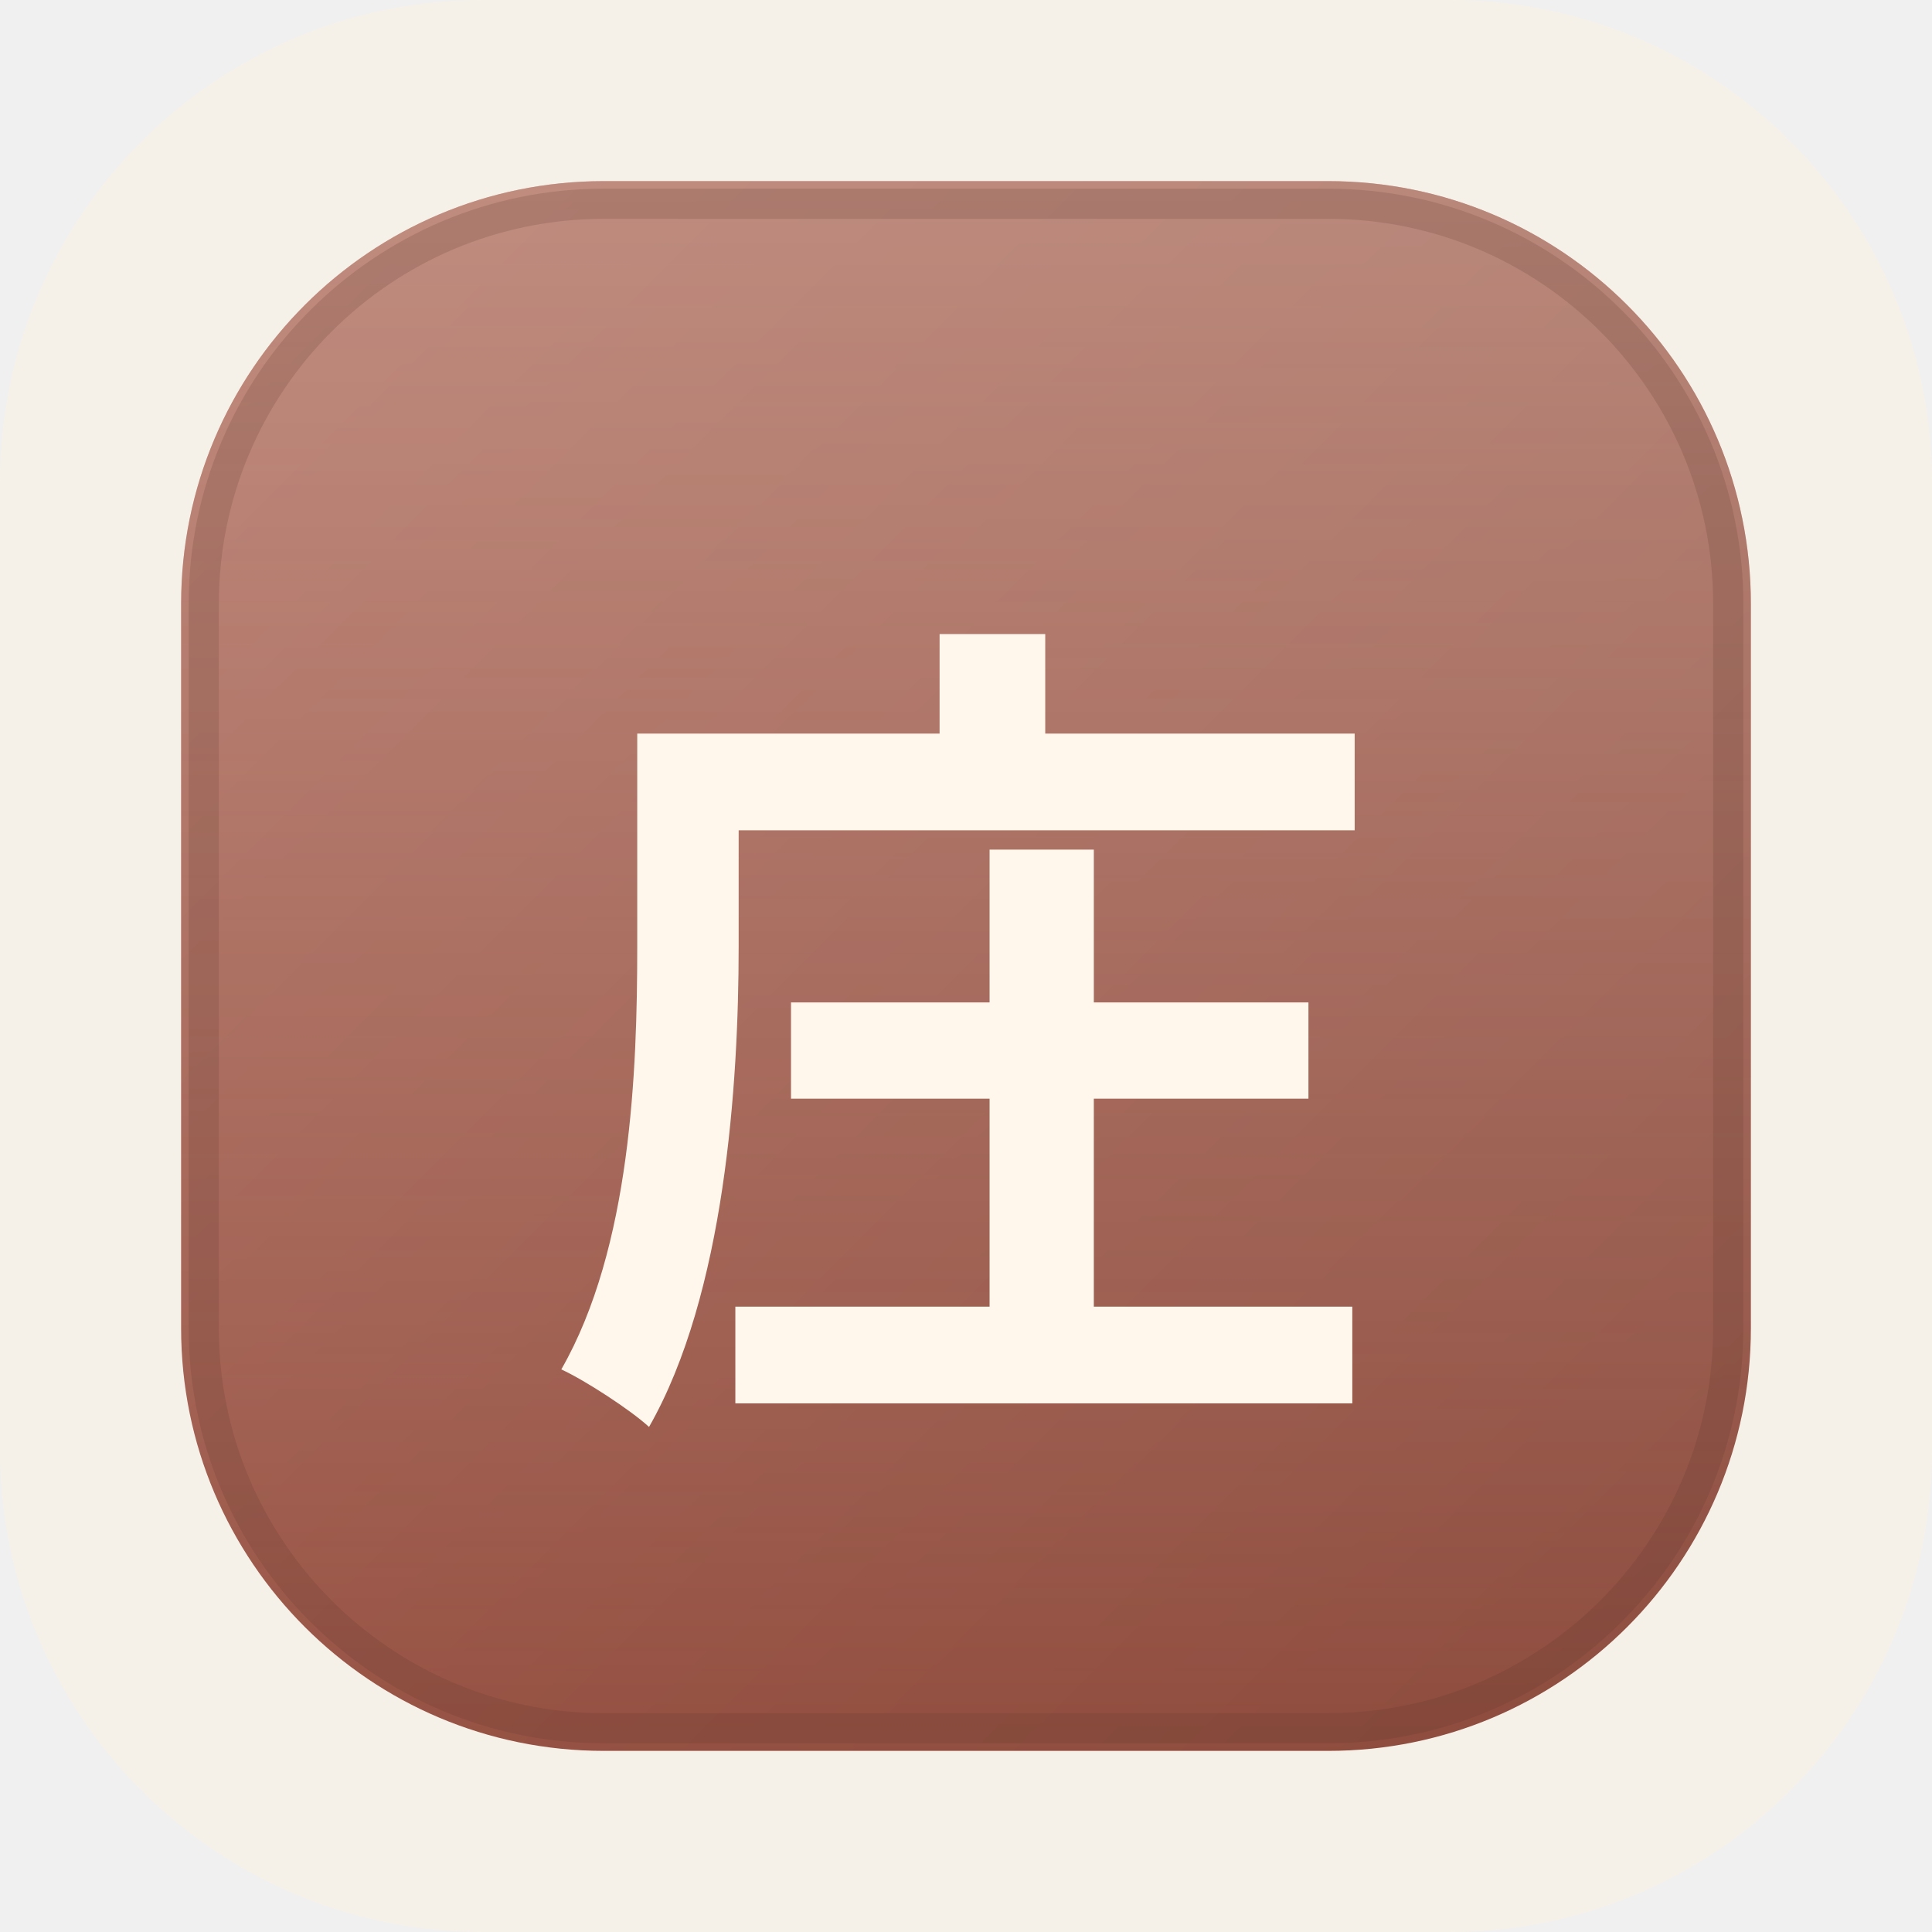
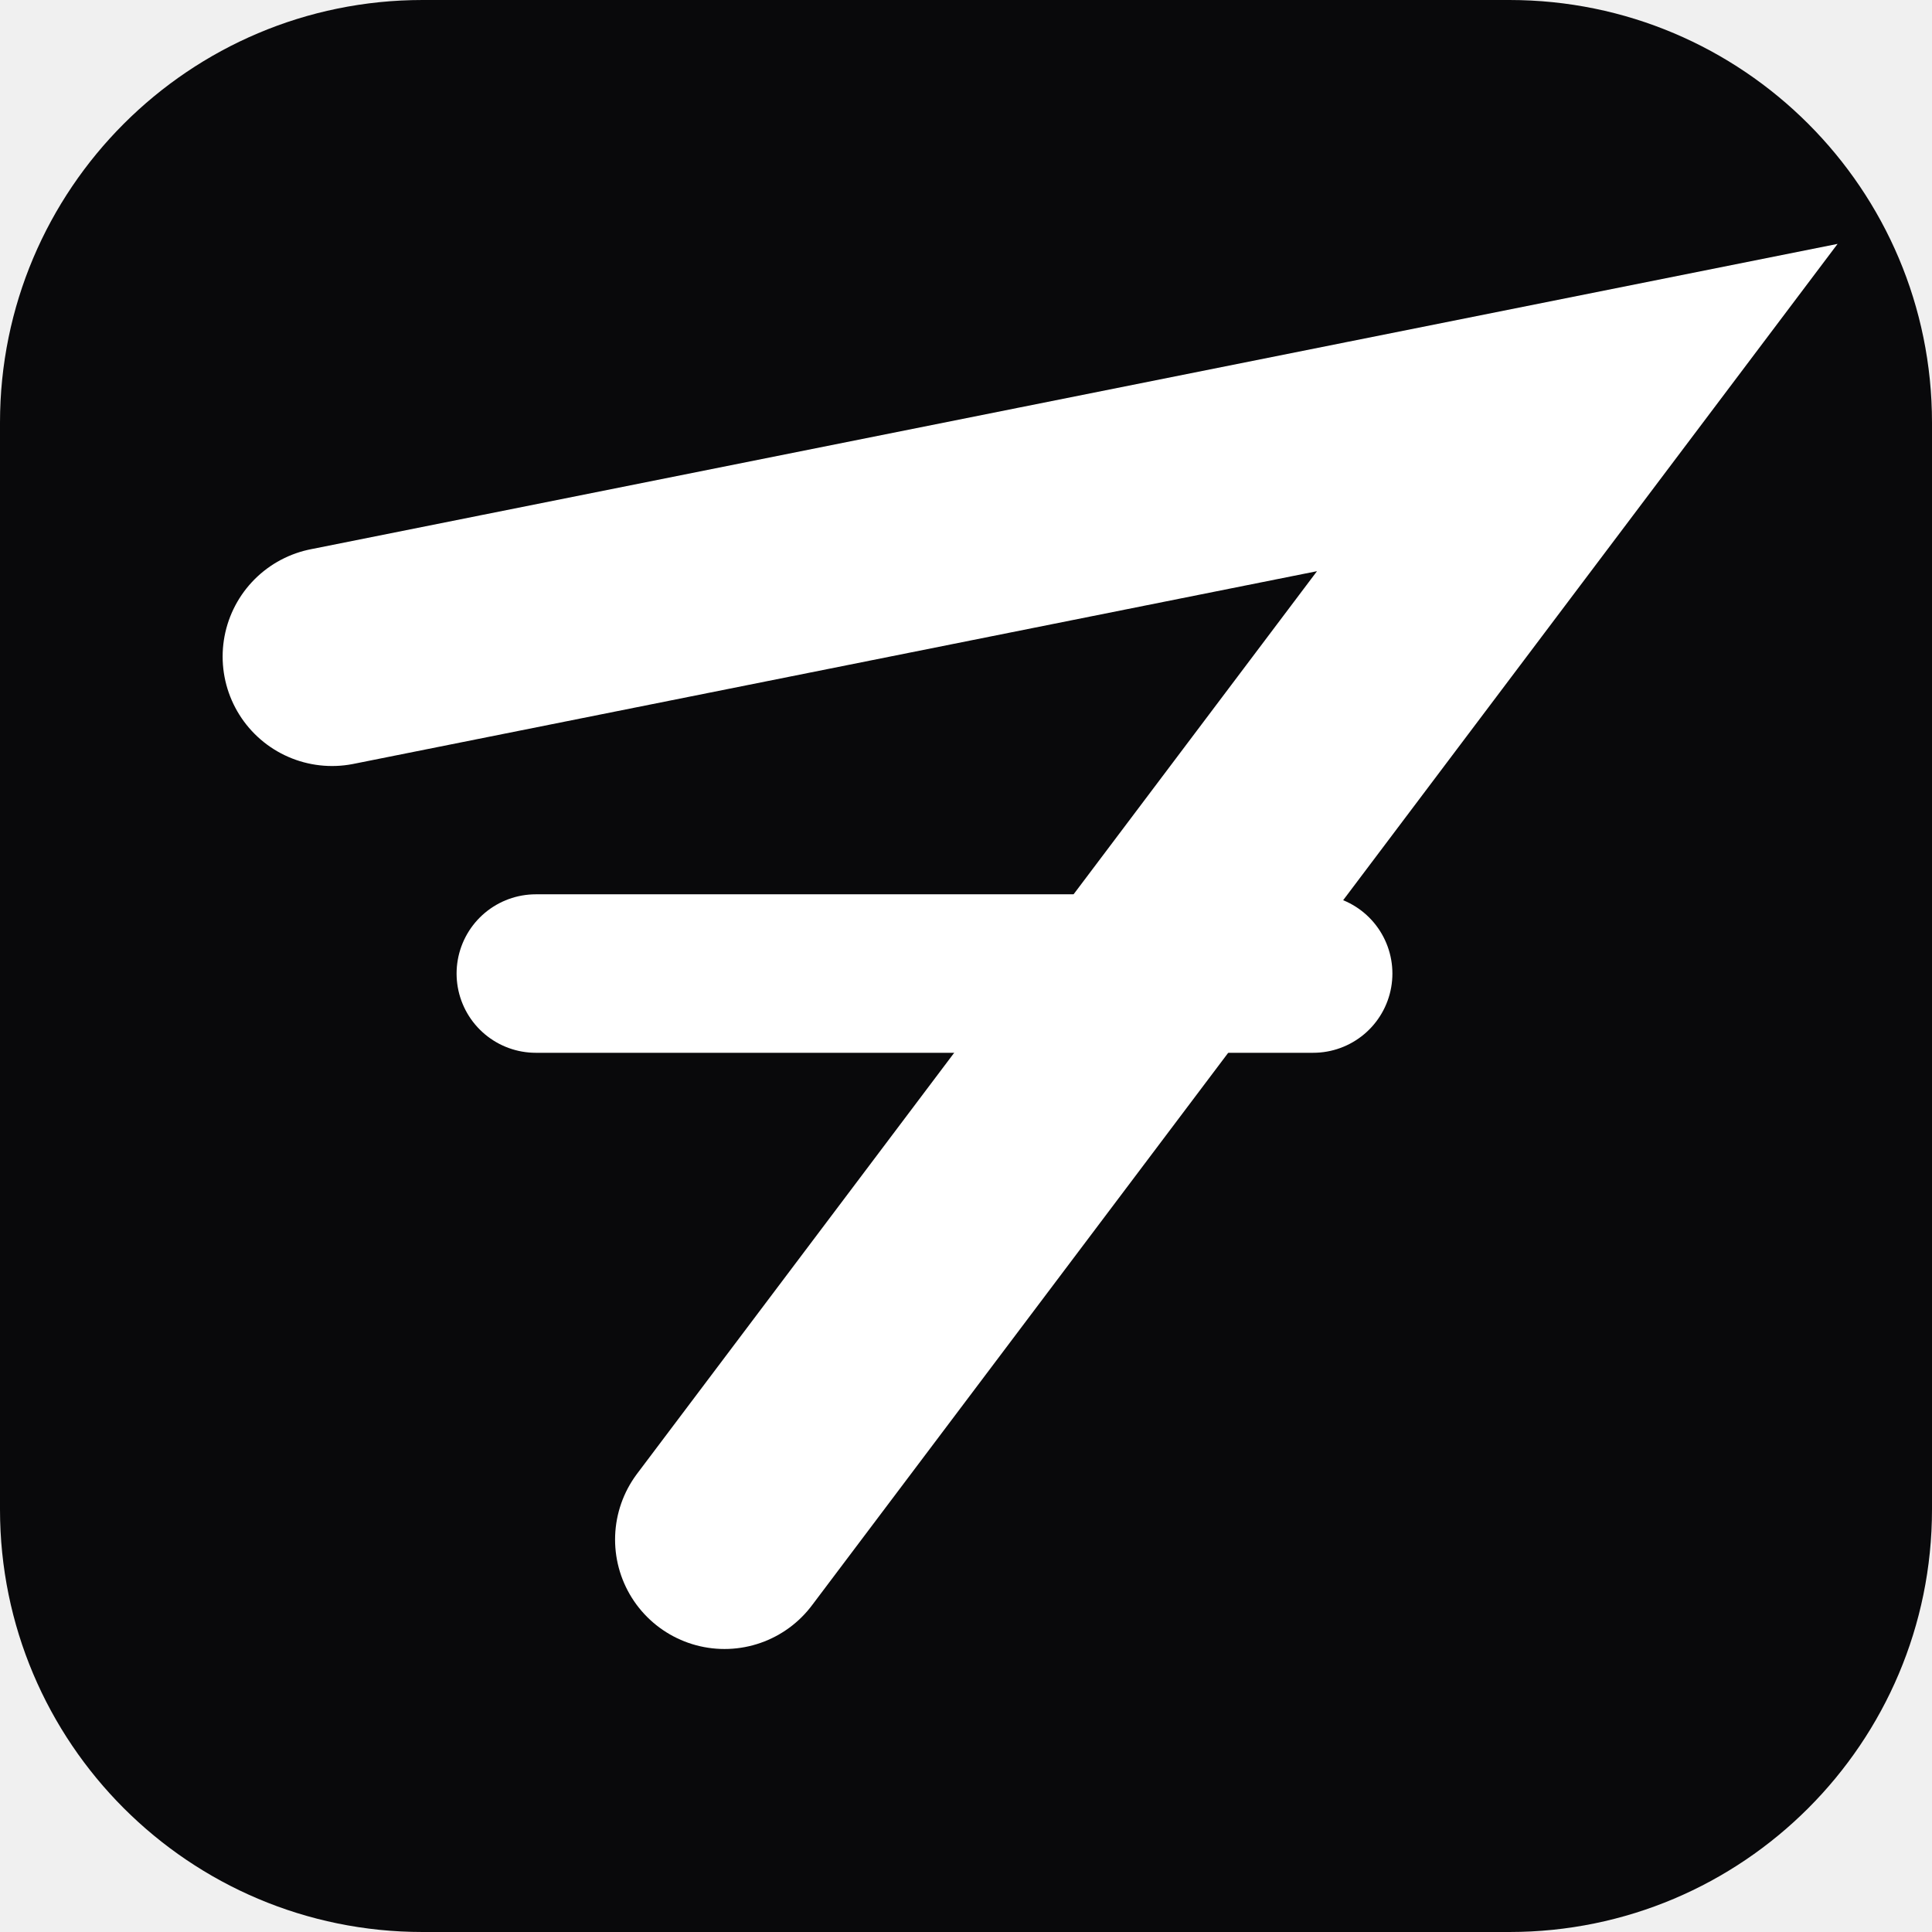
- <svg xmlns="http://www.w3.org/2000/svg" viewBox="0 0 64 64" width="64" height="64">
-   <defs>
-     <linearGradient id="sealBg" x1="0" y1="0" x2="1" y2="1">
-       <stop offset="0%" stop-color="#a55d4e" />
-       <stop offset="100%" stop-color="#8b4a3c" />
-     </linearGradient>
-     <linearGradient id="paperGlow" x1="0" y1="0" x2="0" y2="1">
-       <stop offset="0%" stop-color="#fff8ee" stop-opacity="0.9" />
-       <stop offset="100%" stop-color="#fff8ee" stop-opacity="0" />
-     </linearGradient>
-   </defs>
-   <rect width="64" height="64" rx="16" fill="#f6f1e8" />
-   <rect x="6" y="6" width="52" height="52" rx="14" fill="url(#sealBg)" />
-   <rect x="6" y="6" width="52" height="52" rx="14" fill="url(#paperGlow)" opacity="0.35" />
-   <rect x="6.75" y="6.75" width="50.5" height="50.5" rx="13.25" fill="none" stroke="rgba(90, 50, 40, 0.18)" />
-   <text x="32" y="35" text-anchor="middle" dominant-baseline="middle" font-size="28" font-family="KaiTi, STKaiti, 'Noto Serif SC', serif" font-weight="700" fill="#fff7ec" letter-spacing="1">庄</text>
+ <svg xmlns="http://www.w3.org/2000/svg" viewBox="0 0 512 512">
+   <rect width="512" height="512" rx="112" fill="#09090b" />
+   <path d="M 88 174 L 418 108 L 192 408" fill="none" stroke="#ffffff" stroke-width="58" stroke-linecap="round" stroke-linejoin="miter" stroke-miterlimit="10" />
+   <line x1="142" y1="258" x2="348" y2="258" stroke="#ffffff" stroke-width="42" stroke-linecap="round" />
</svg>
